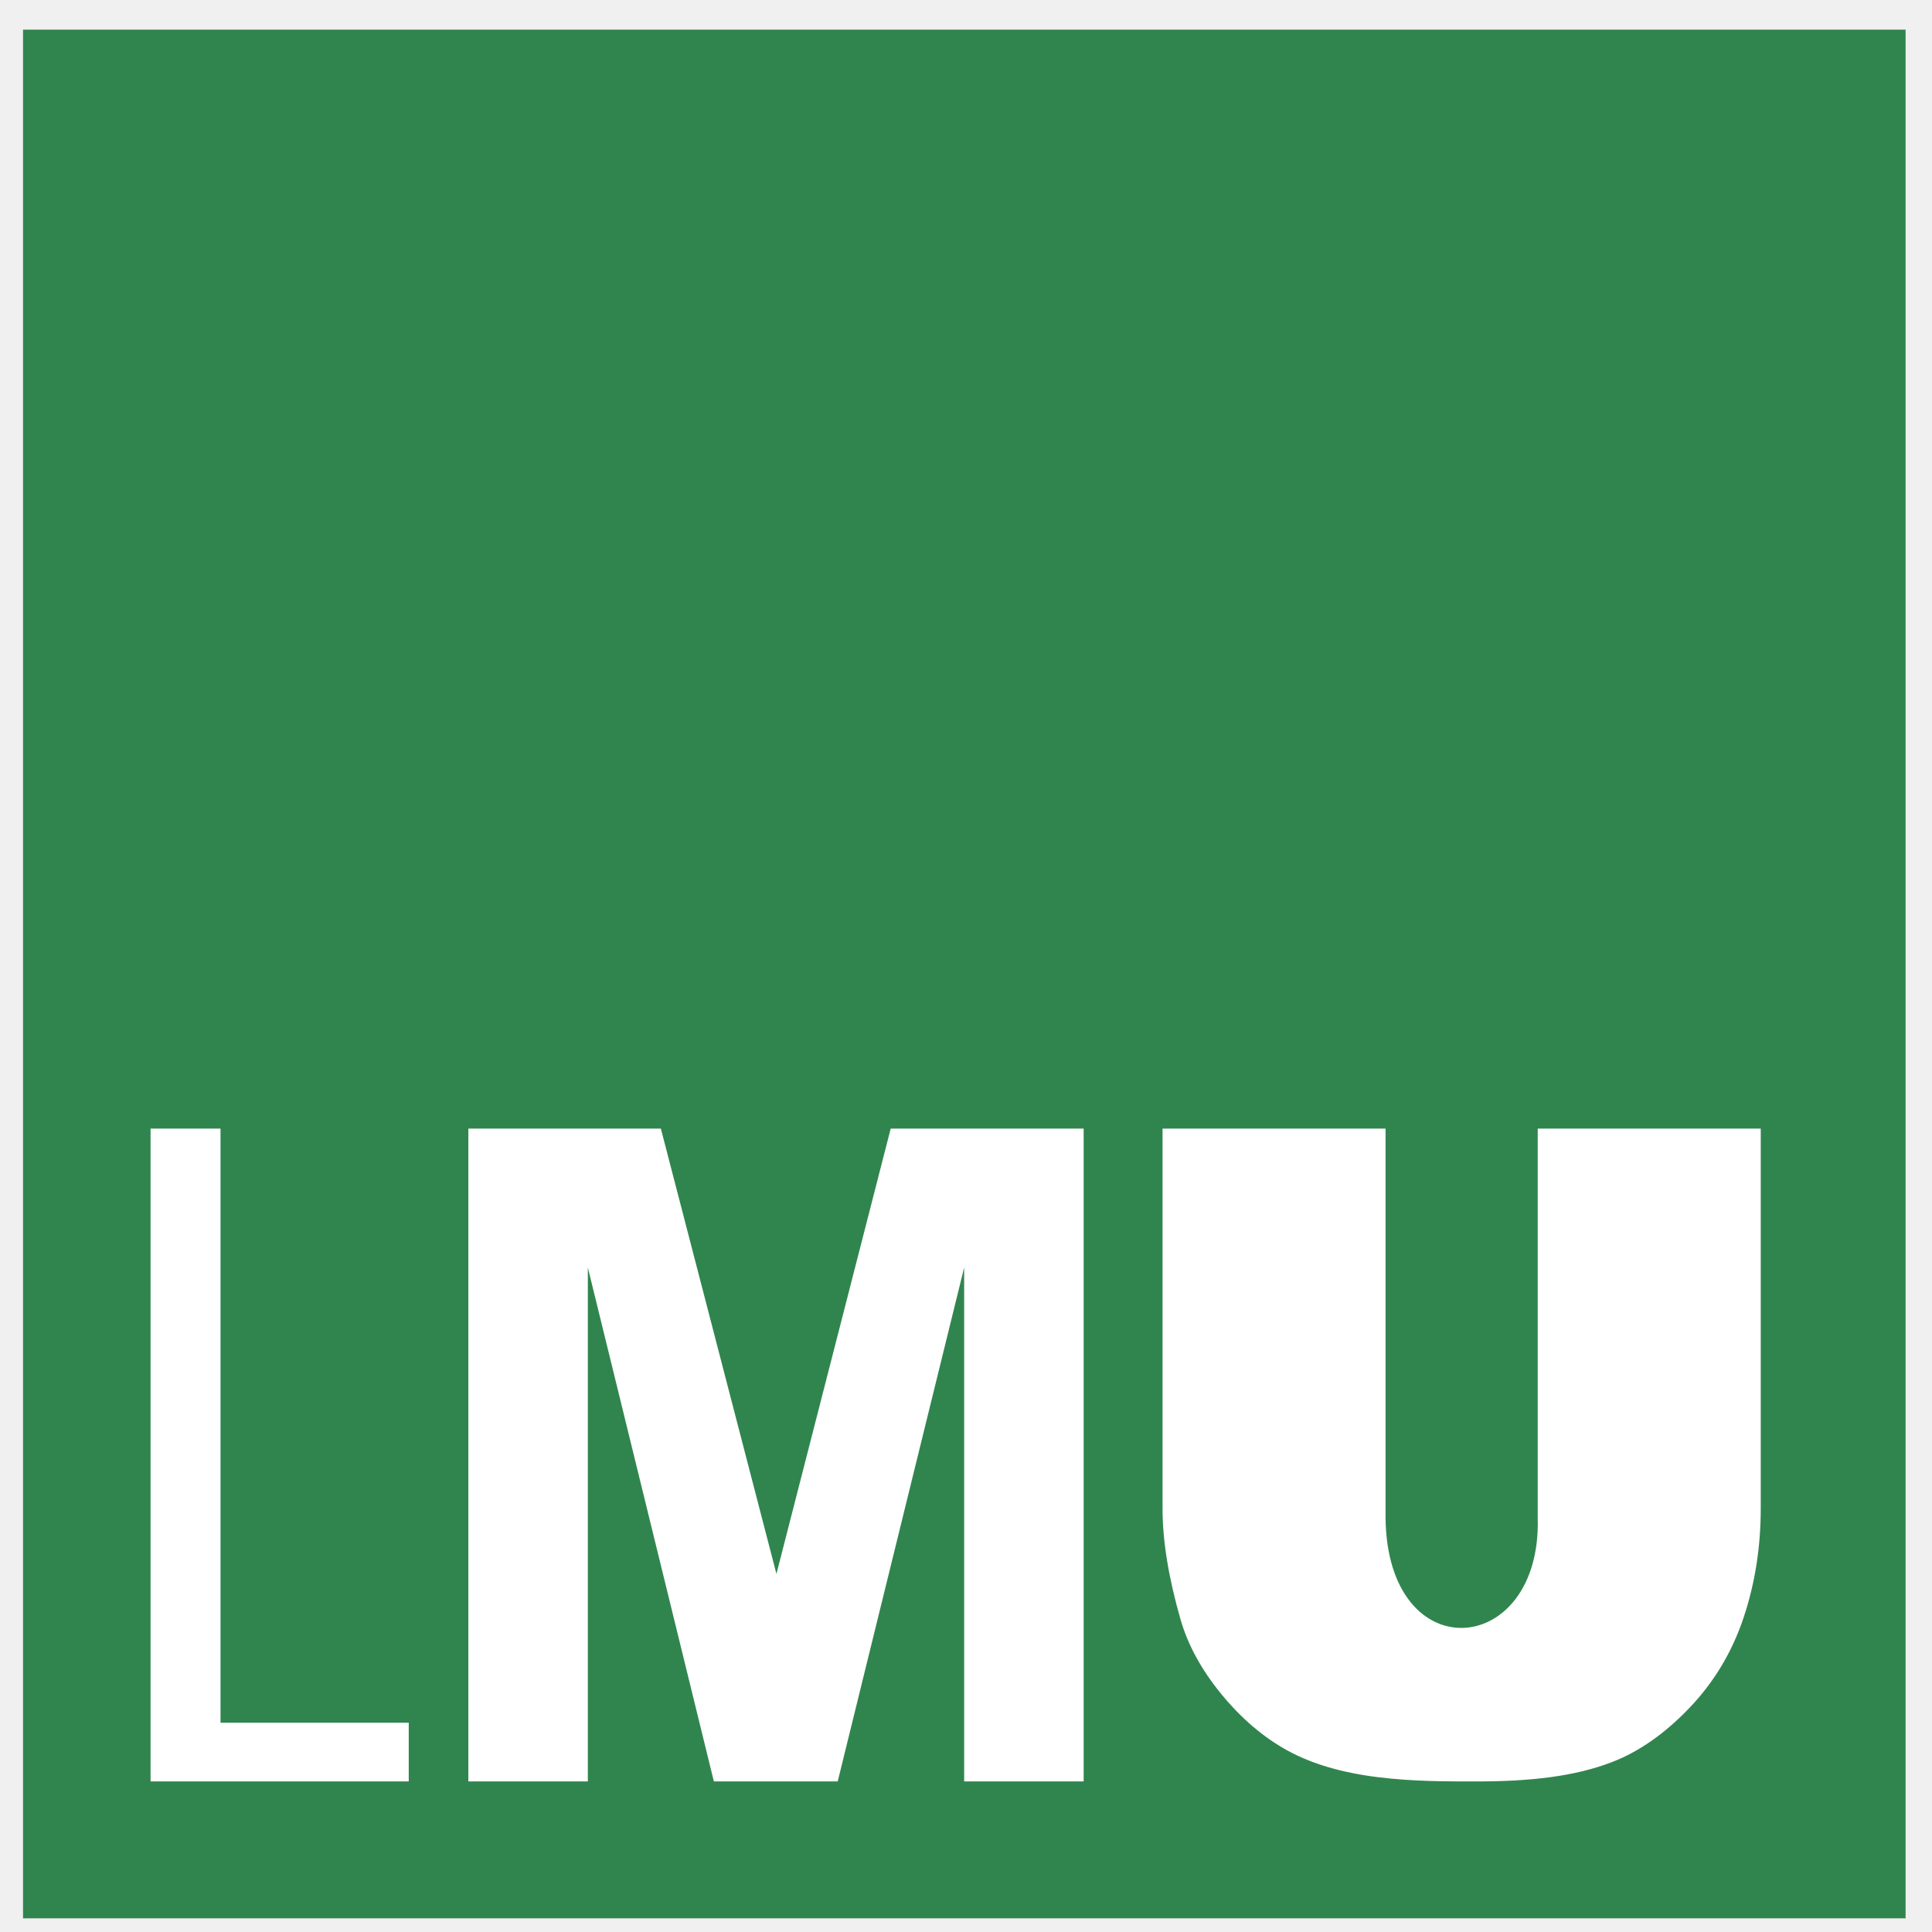
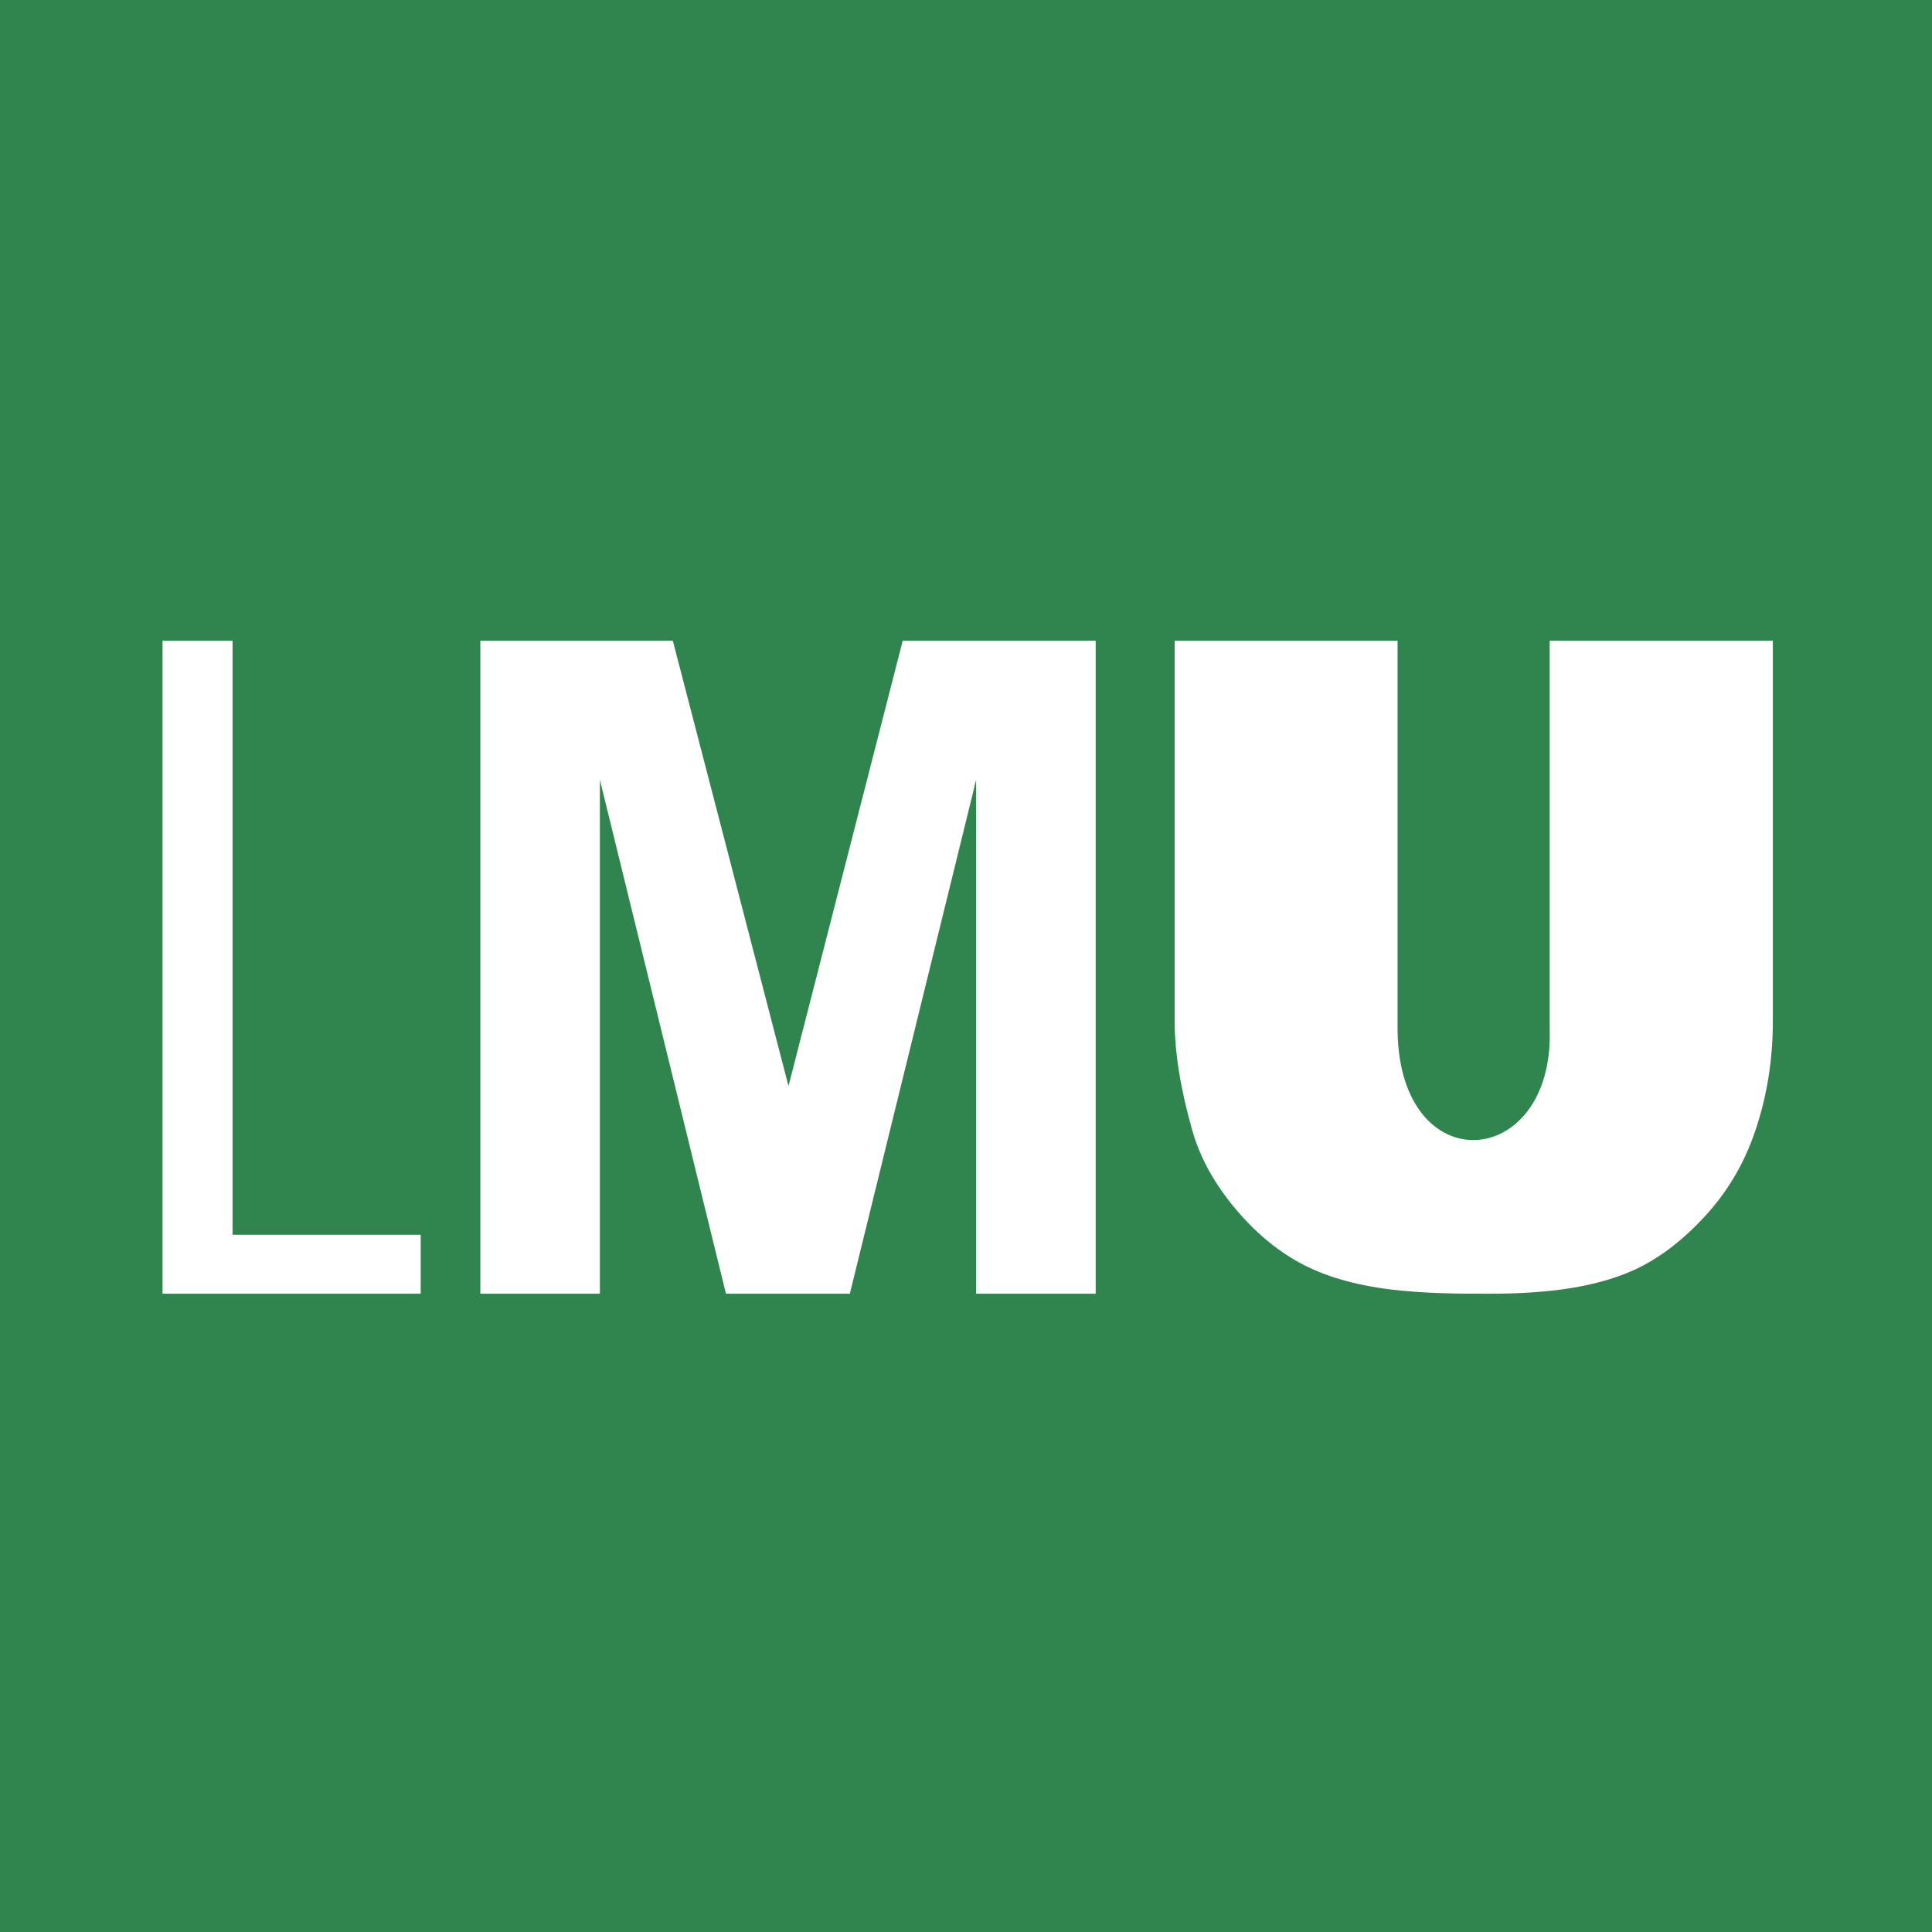
- <svg xmlns="http://www.w3.org/2000/svg" xmlns:xlink="http://www.w3.org/1999/xlink" version="1.0" width="800" height="800" id="svg2">
-   <defs id="defs4">
-     <linearGradient id="linearGradient3452">
-       <stop id="stop3454" style="stop-color:#fda10d;stop-opacity:1" offset="0" />
-       <stop id="stop3468" style="stop-color:#ee4401;stop-opacity:1" offset="0.5" />
-       <stop id="stop3456" style="stop-color:#be3d02;stop-opacity:1" offset="1" />
-     </linearGradient>
-     <linearGradient id="linearGradient3438">
-       <stop id="stop3440" style="stop-color:#7c8e8c;stop-opacity:1" offset="0" />
-       <stop id="stop3442" style="stop-color:#ffffff;stop-opacity:1" offset="1" />
-     </linearGradient>
-     <linearGradient x1="685.313" y1="698.329" x2="752.64" y2="639.312" id="linearGradient3450" xlink:href="#linearGradient3438" gradientUnits="userSpaceOnUse" />
-     <radialGradient cx="638.454" cy="668.595" r="72.739" fx="638.454" fy="668.595" id="radialGradient3458" xlink:href="#linearGradient3452" gradientUnits="userSpaceOnUse" gradientTransform="matrix(-1.05783,1.3876366e-2,-1.6184575e-2,-1.233791,1324.62,1485.056)" />
-   </defs>
+ <svg xmlns="http://www.w3.org/2000/svg" version="1.2" viewBox="0 0 800 800" width="800" height="800">
+   <style>
+ 		.s0 { fill: #30854e } 
+ 		.s1 { fill: #ffffff } 
+ 	</style>
  <g id="layer1">
-     <rect width="779.529" height="782.06" rx="0" ry="44.766" x="9.536" y="12.283" id="rect3503" style="opacity:1;fill:#30854e;fill-opacity:1;fill-rule:nonzero;stroke:none;stroke-width:15;stroke-linecap:round;stroke-linejoin:miter;stroke-miterlimit:4;stroke-dasharray:none;stroke-opacity:1" />
-     <text x="301.227" y="714.44" id="text3505" xml:space="preserve" style="font-size:36px;font-style:normal;font-variant:normal;font-weight:normal;font-stretch:normal;text-align:start;line-height:100%;writing-mode:lr-tb;text-anchor:start;fill:#000000;fill-opacity:1;stroke:none;stroke-width:1px;stroke-linecap:butt;stroke-linejoin:miter;stroke-opacity:1;font-family:Arial;-inkscape-font-specification:Arial">
-       <tspan x="301.227" y="714.44" id="tspan3507" />
-     </text>
-     <path d="M 62.343,737.65 L 62.343,467.318 L 91.312,467.318 L 91.312,713.342 L 169.247,713.342 L 169.247,737.65 L 62.343,737.65 z M 193.933,737.65 L 193.933,467.318 L 273.643,467.318 L 321.505,651.719 L 368.828,467.318 L 448.718,467.318 L 448.718,737.65 L 399.236,737.65 L 399.236,524.851 L 346.876,737.65 L 295.595,737.65 L 243.414,524.851 L 243.414,737.65 L 193.933,737.65 z M 636.741,467.318 L 729.082,467.318 L 729.082,624.688 C 729.081,640.67 726.701,655.76 721.942,669.959 C 717.181,684.158 709.718,696.574 699.552,707.208 C 689.386,717.842 678.72,725.31 667.555,729.613 C 652.04,735.636 633.412,737.65 611.669,737.65 C 599.093,737.65 585.371,737.726 570.504,735.882 C 555.636,734.038 543.207,730.381 533.217,724.91 C 523.227,719.44 514.089,711.664 505.804,701.584 C 497.518,691.503 491.847,681.115 488.791,670.42 C 483.855,653.209 481.387,637.965 481.387,624.688 L 481.387,467.318 L 573.727,467.318 L 573.727,628.561 C 574.424,691.832 638.355,686.641 636.741,628.561 L 636.741,467.318 z" id="text3509" style="font-size:167.878px;font-style:normal;font-variant:normal;font-weight:normal;font-stretch:normal;text-align:start;line-height:100%;writing-mode:lr-tb;text-anchor:start;fill:#ffffff;fill-opacity:1;stroke:none;stroke-width:1px;stroke-linecap:butt;stroke-linejoin:miter;stroke-opacity:1;font-family:Arial;-inkscape-font-specification:Arial" />
+     <path id="rect3503" class="s0" d="m810.3-8.7v824.4h-821.6v-824.4z" />
+     <path id="text3509" class="s1" d="m67.3 535.7v-270.4h29v246h77.9v24.4zm131.6 0v-270.4h79.7l47.9 184.4 47.3-184.4h79.9v270.4h-49.5v-212.8l-52.3 212.8h-51.3l-52.2-212.8v212.8zm442.8-270.4h92.4v157.4q0 24-7.2 45.3-7.1 21.3-22.4 37.2-15.2 16-32 22.4c-15.5 6-34.1 8.1-55.8 8.1-12.6 0-26.3 0-41.2-1.8q-22.3-2.8-37.3-11-15-8.2-27.4-23.3-12.4-15.1-17-31.2-7.4-25.8-7.4-45.7v-157.4h92.3v161.3c0.7 63.2 64.6 58 63 0z" />
  </g>
</svg>
